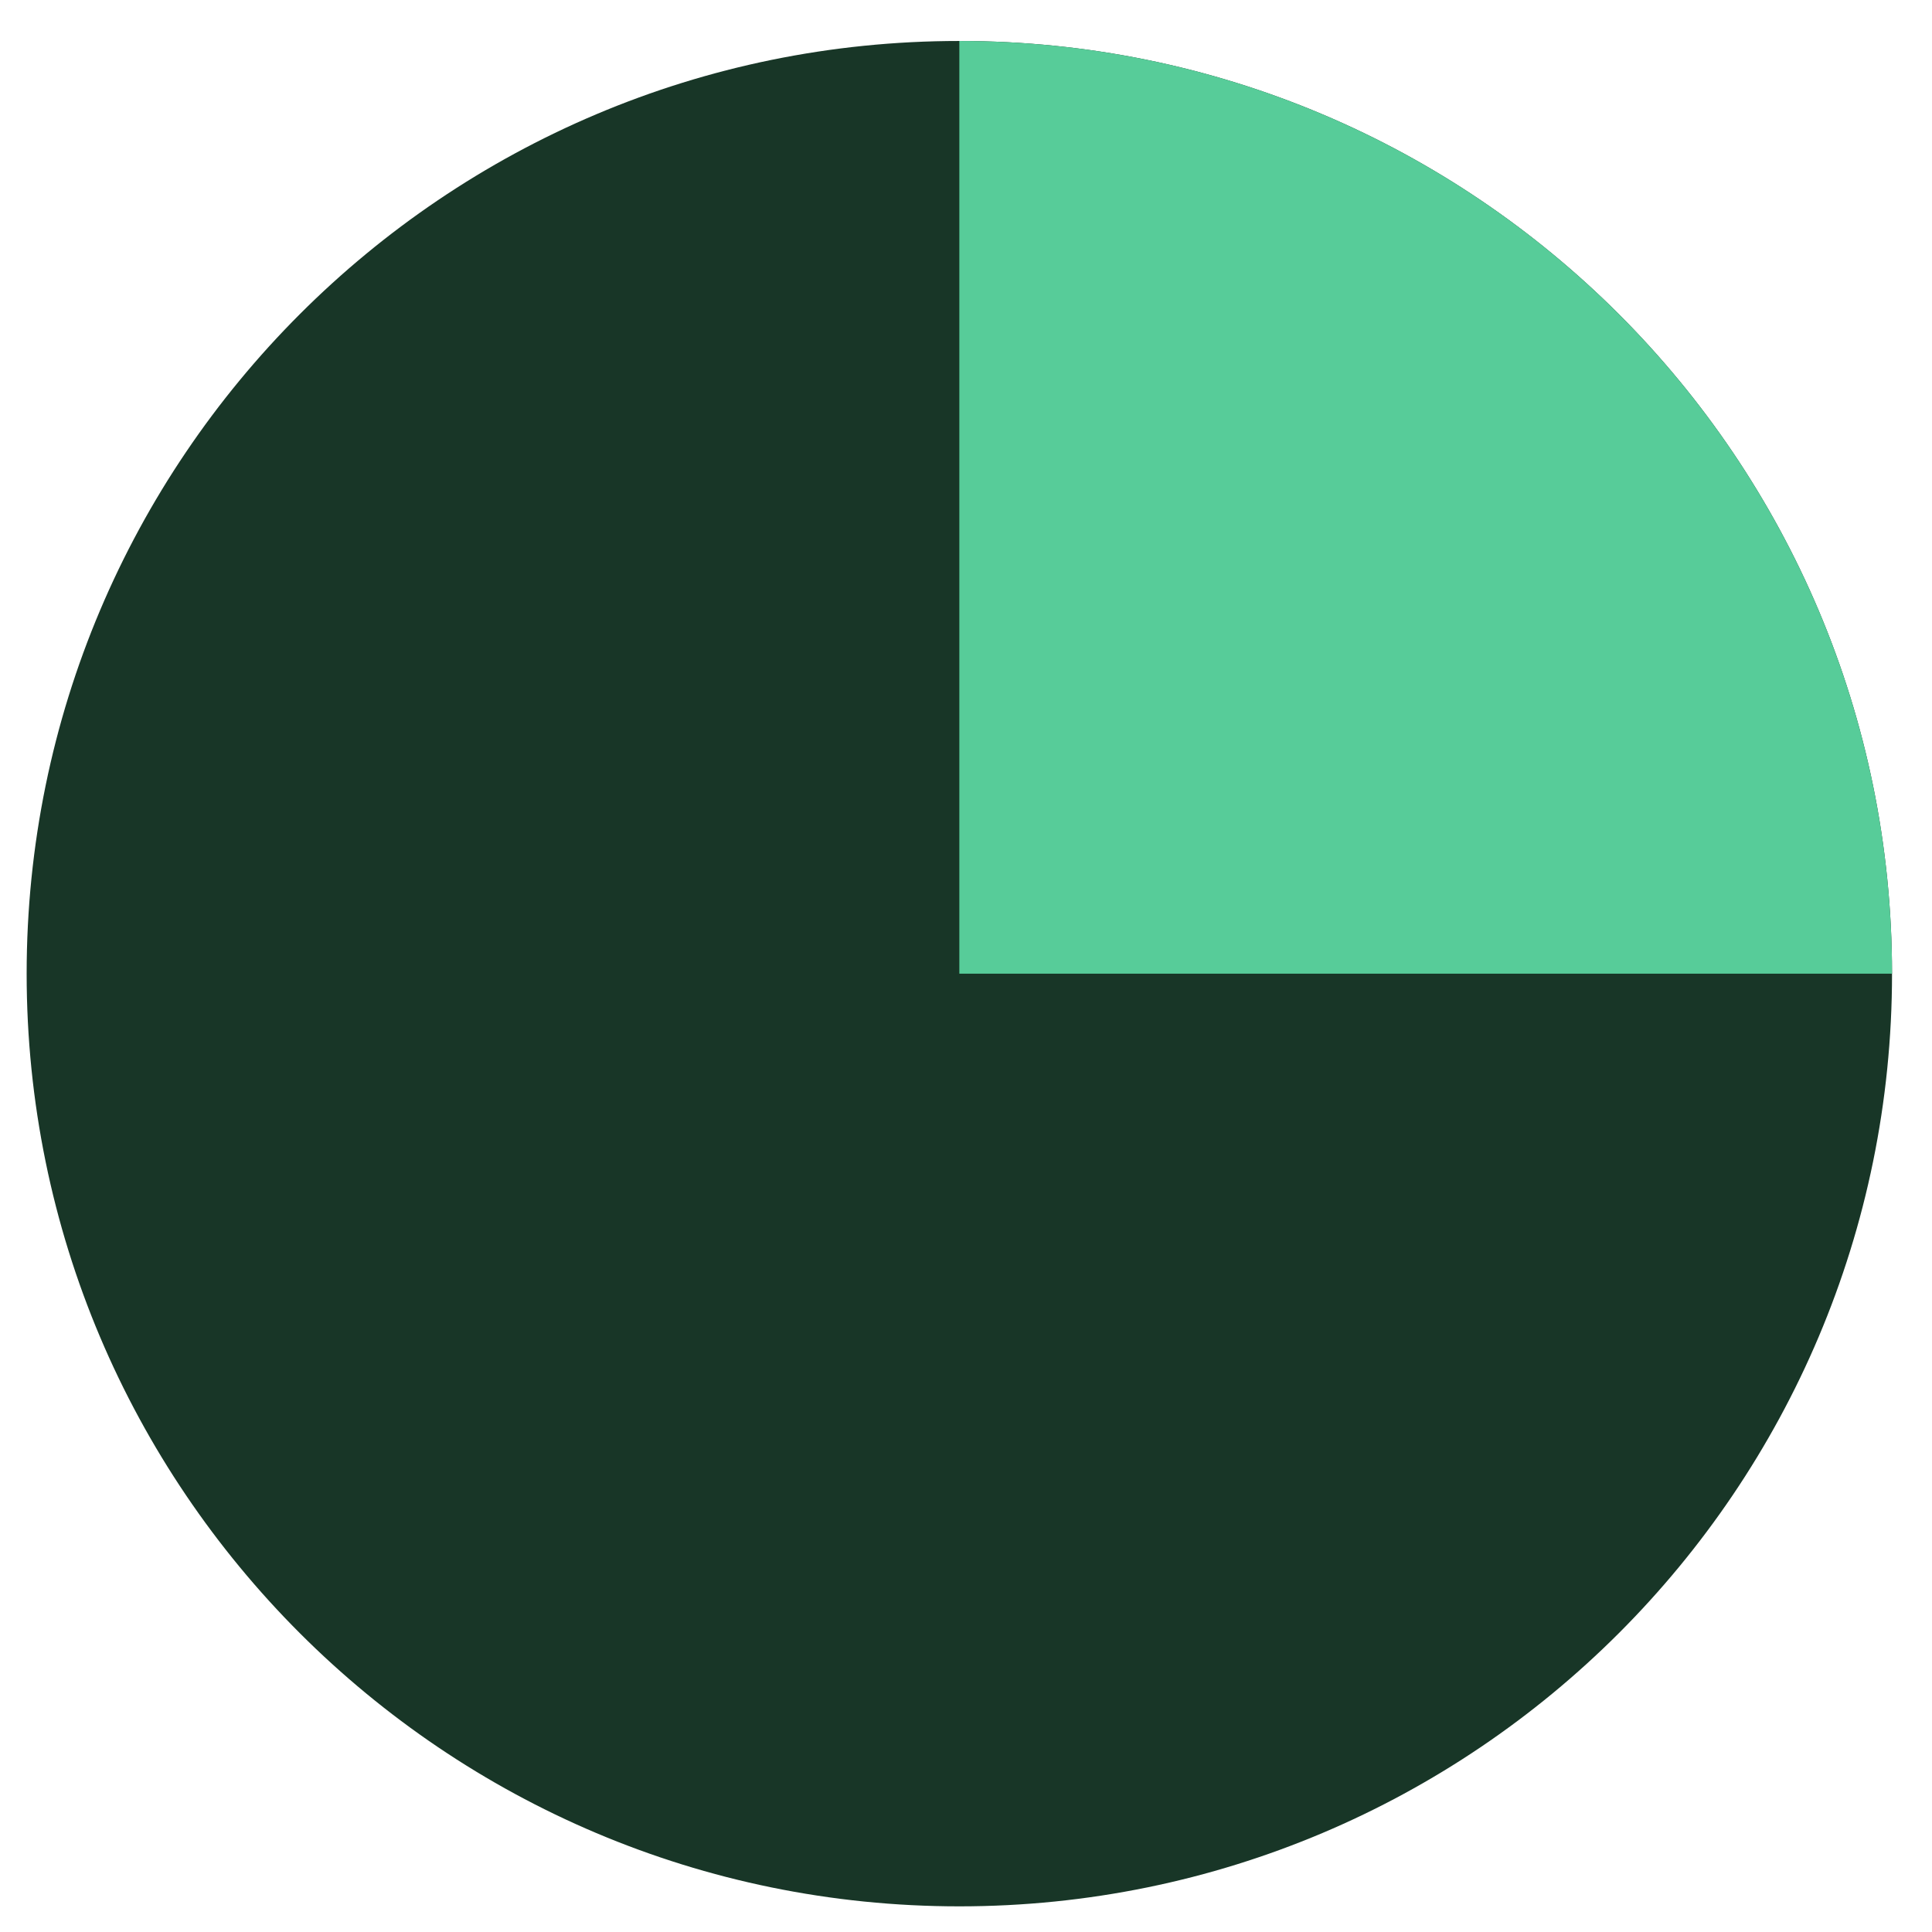
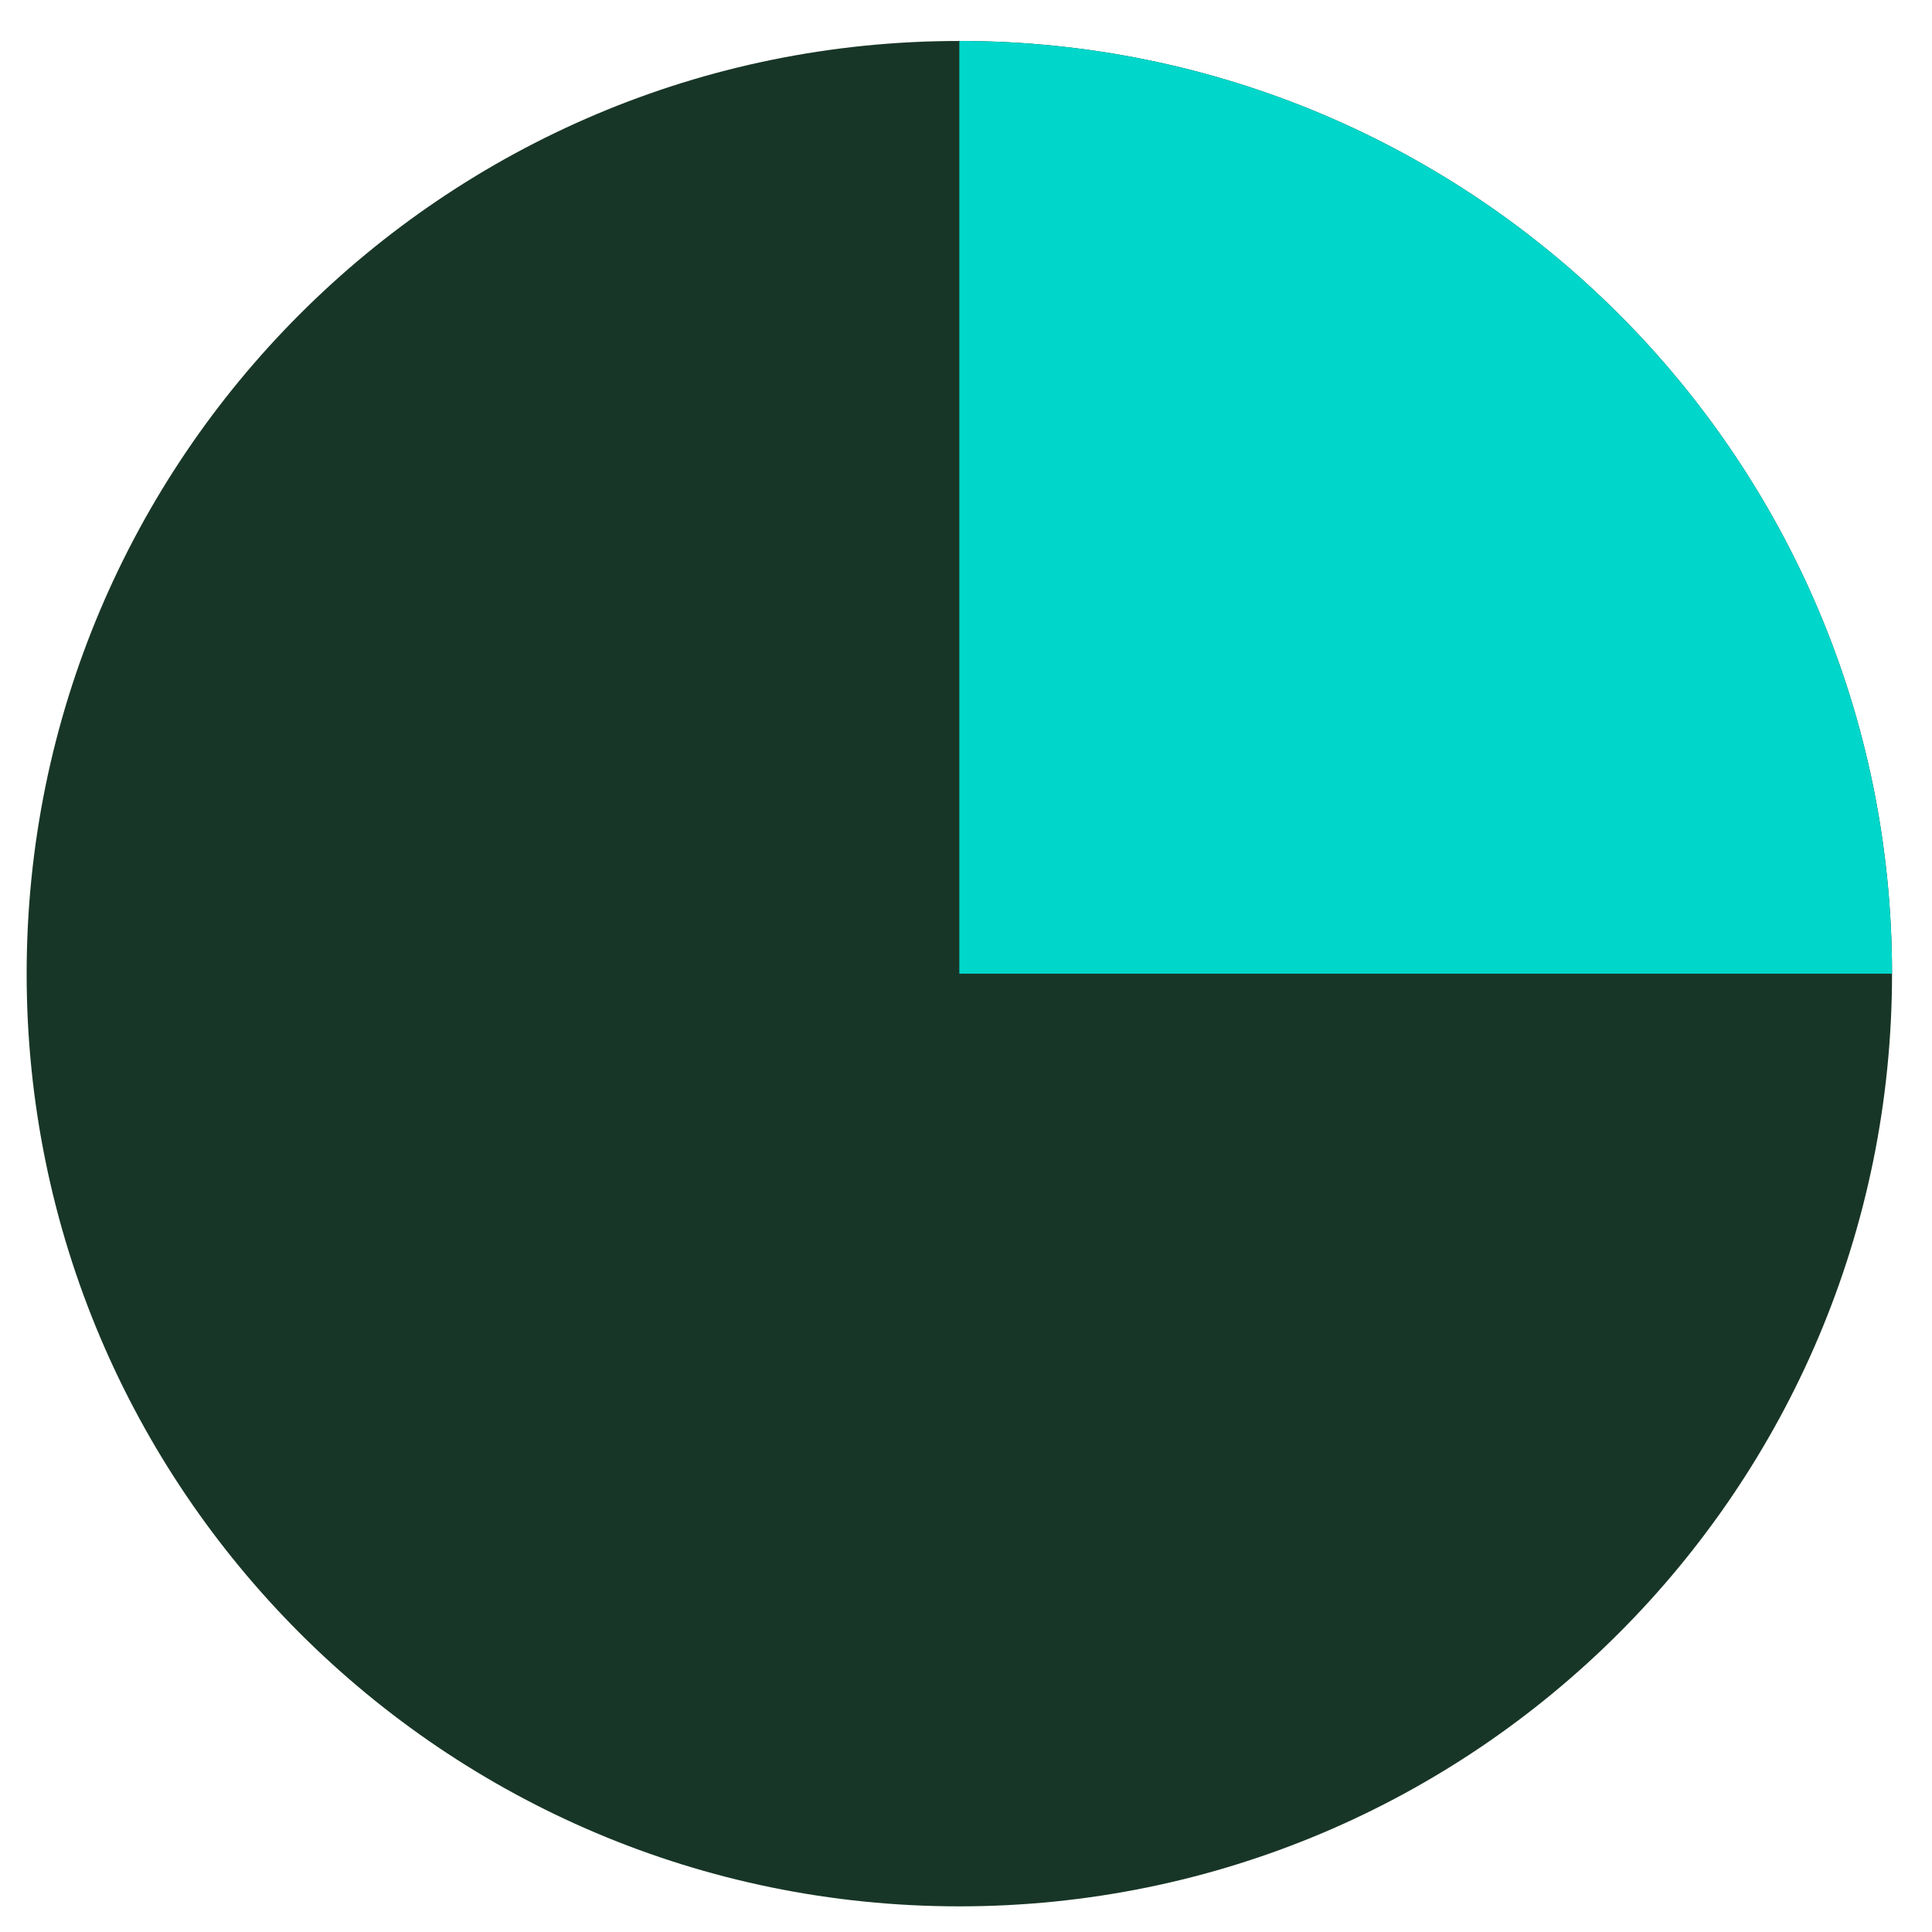
<svg xmlns="http://www.w3.org/2000/svg" width="29" height="29" viewBox="0 0 29 29" fill="none">
  <circle cx="14.4" cy="14.615" r="14" fill="#183627" />
-   <path d="M28.4 14.615C28.4 6.883 22.132 0.615 14.4 0.615V14.615H28.4Z" fill="#57CC99" />
+   <path d="M28.4 14.615C28.4 6.883 22.132 0.615 14.4 0.615V14.615H28.4Z" fill="#00D7CA" />
</svg>
